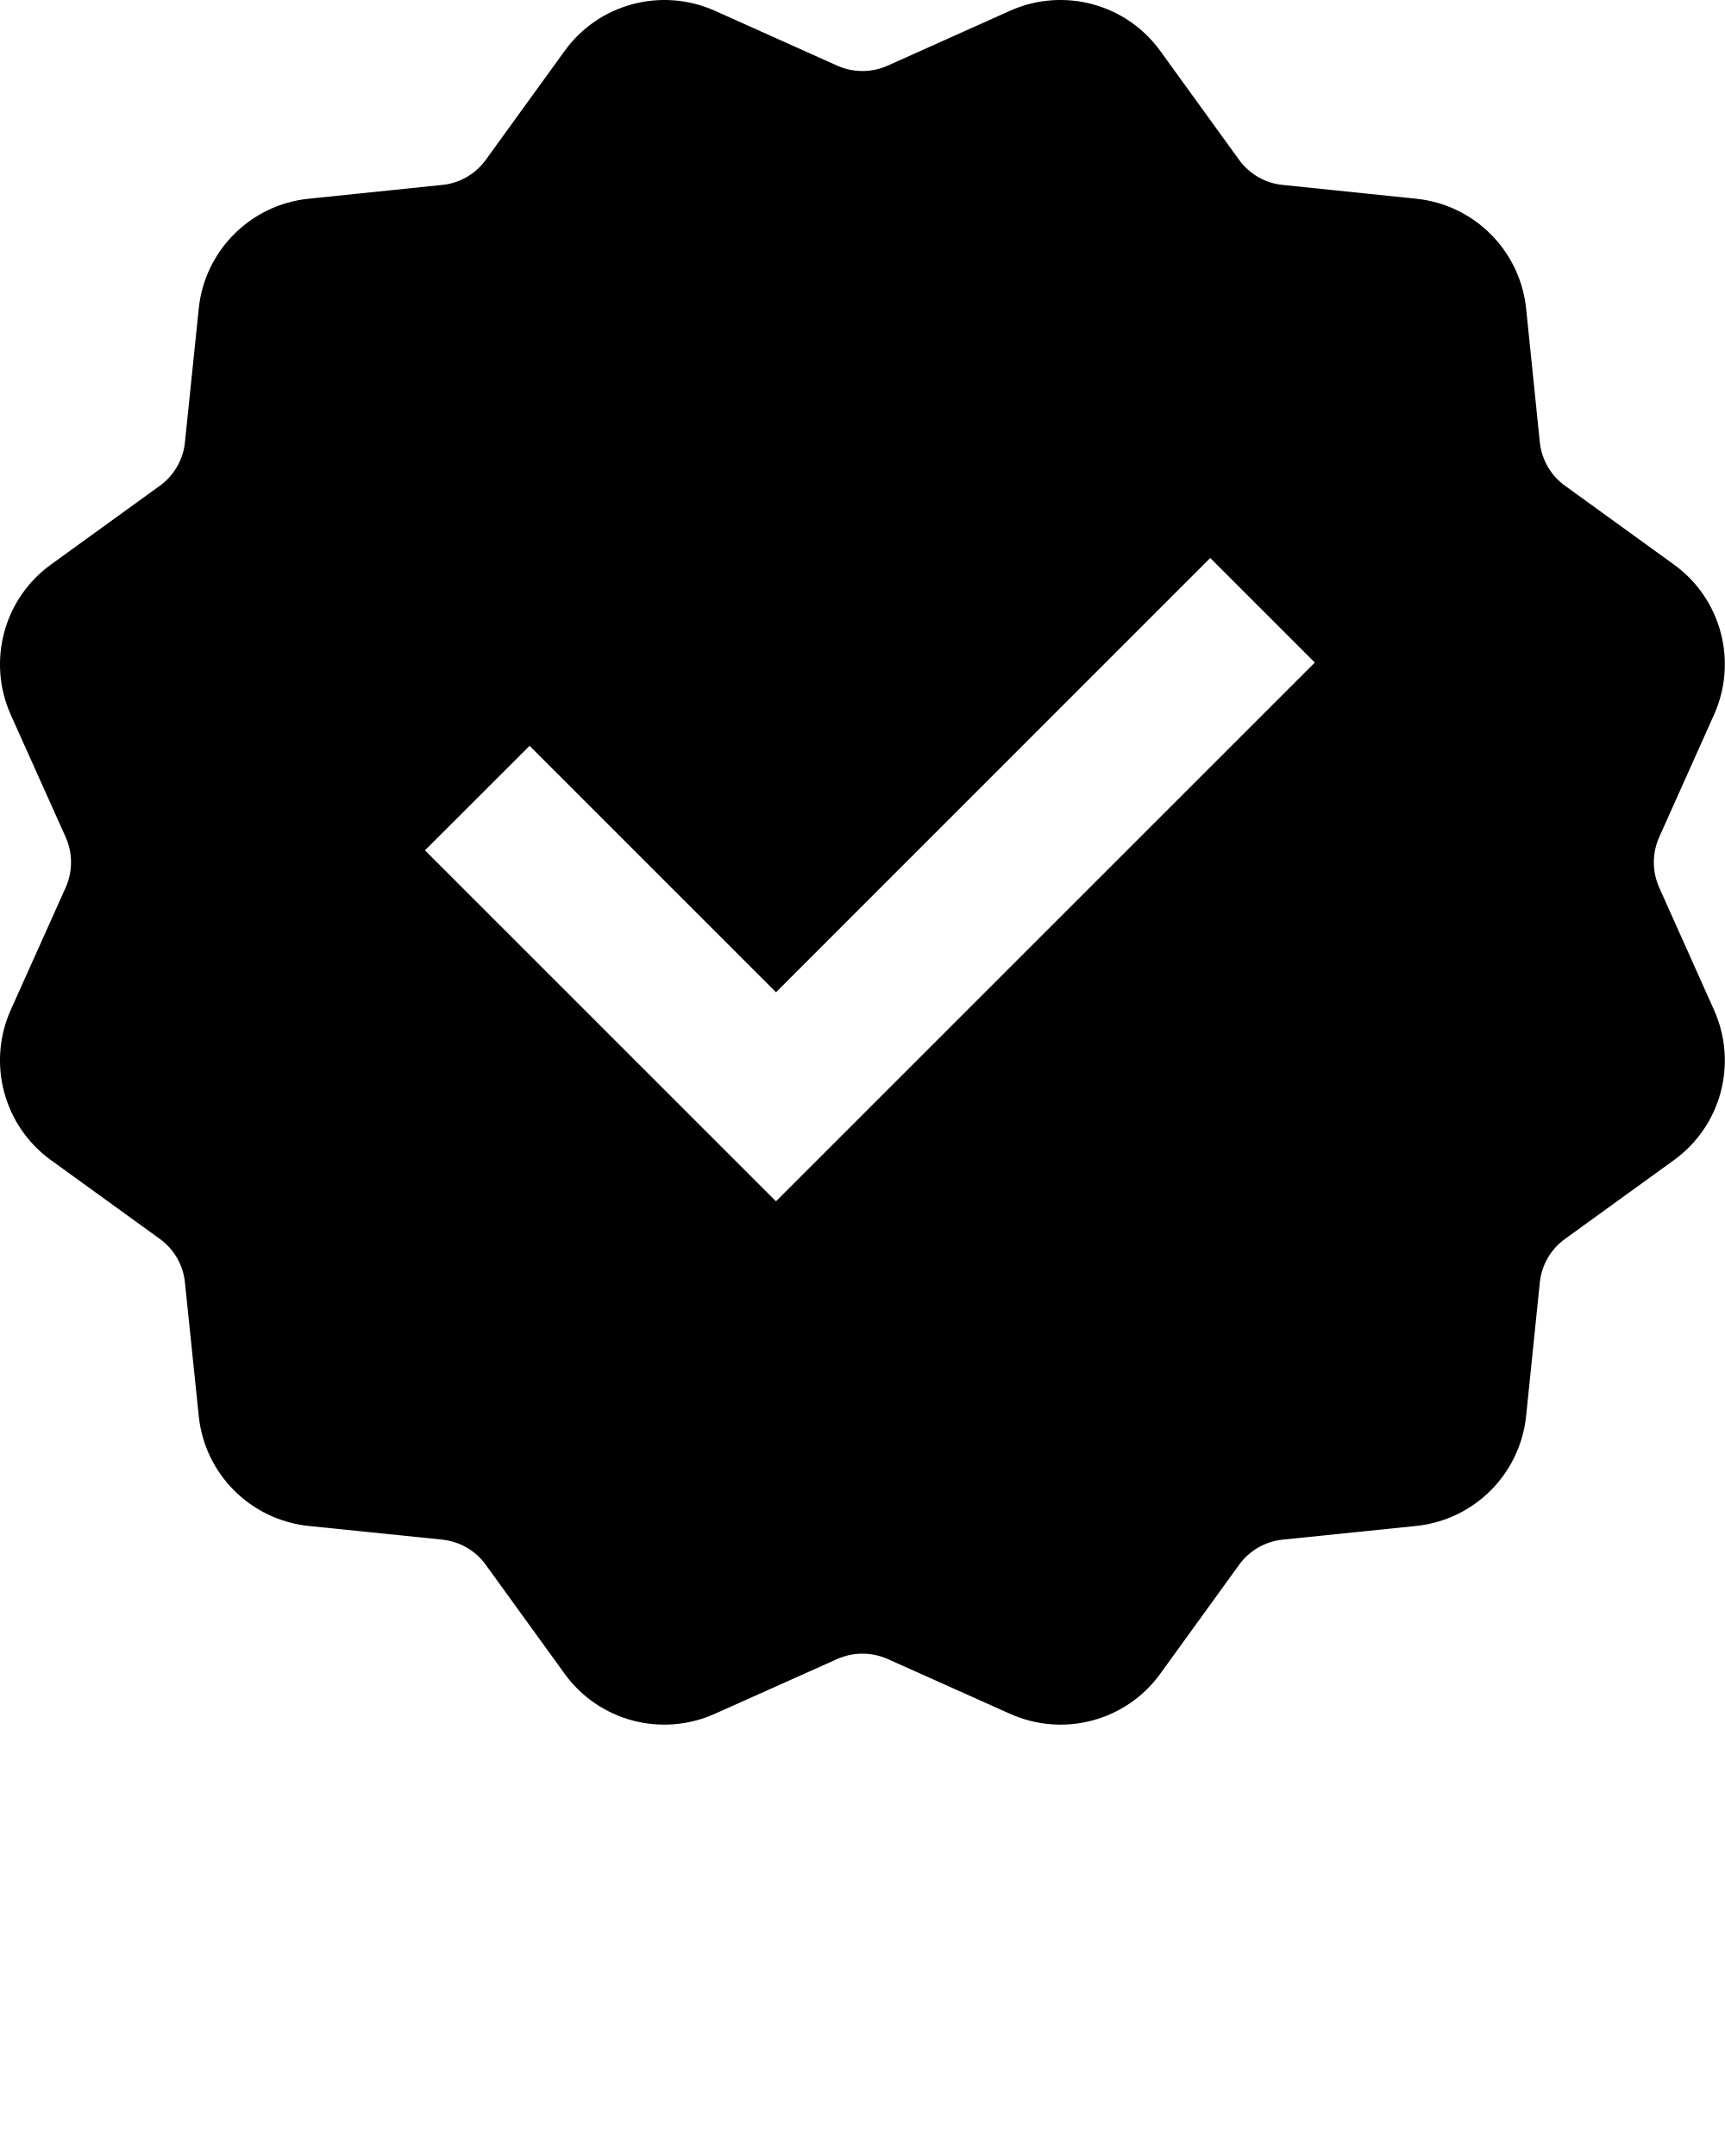
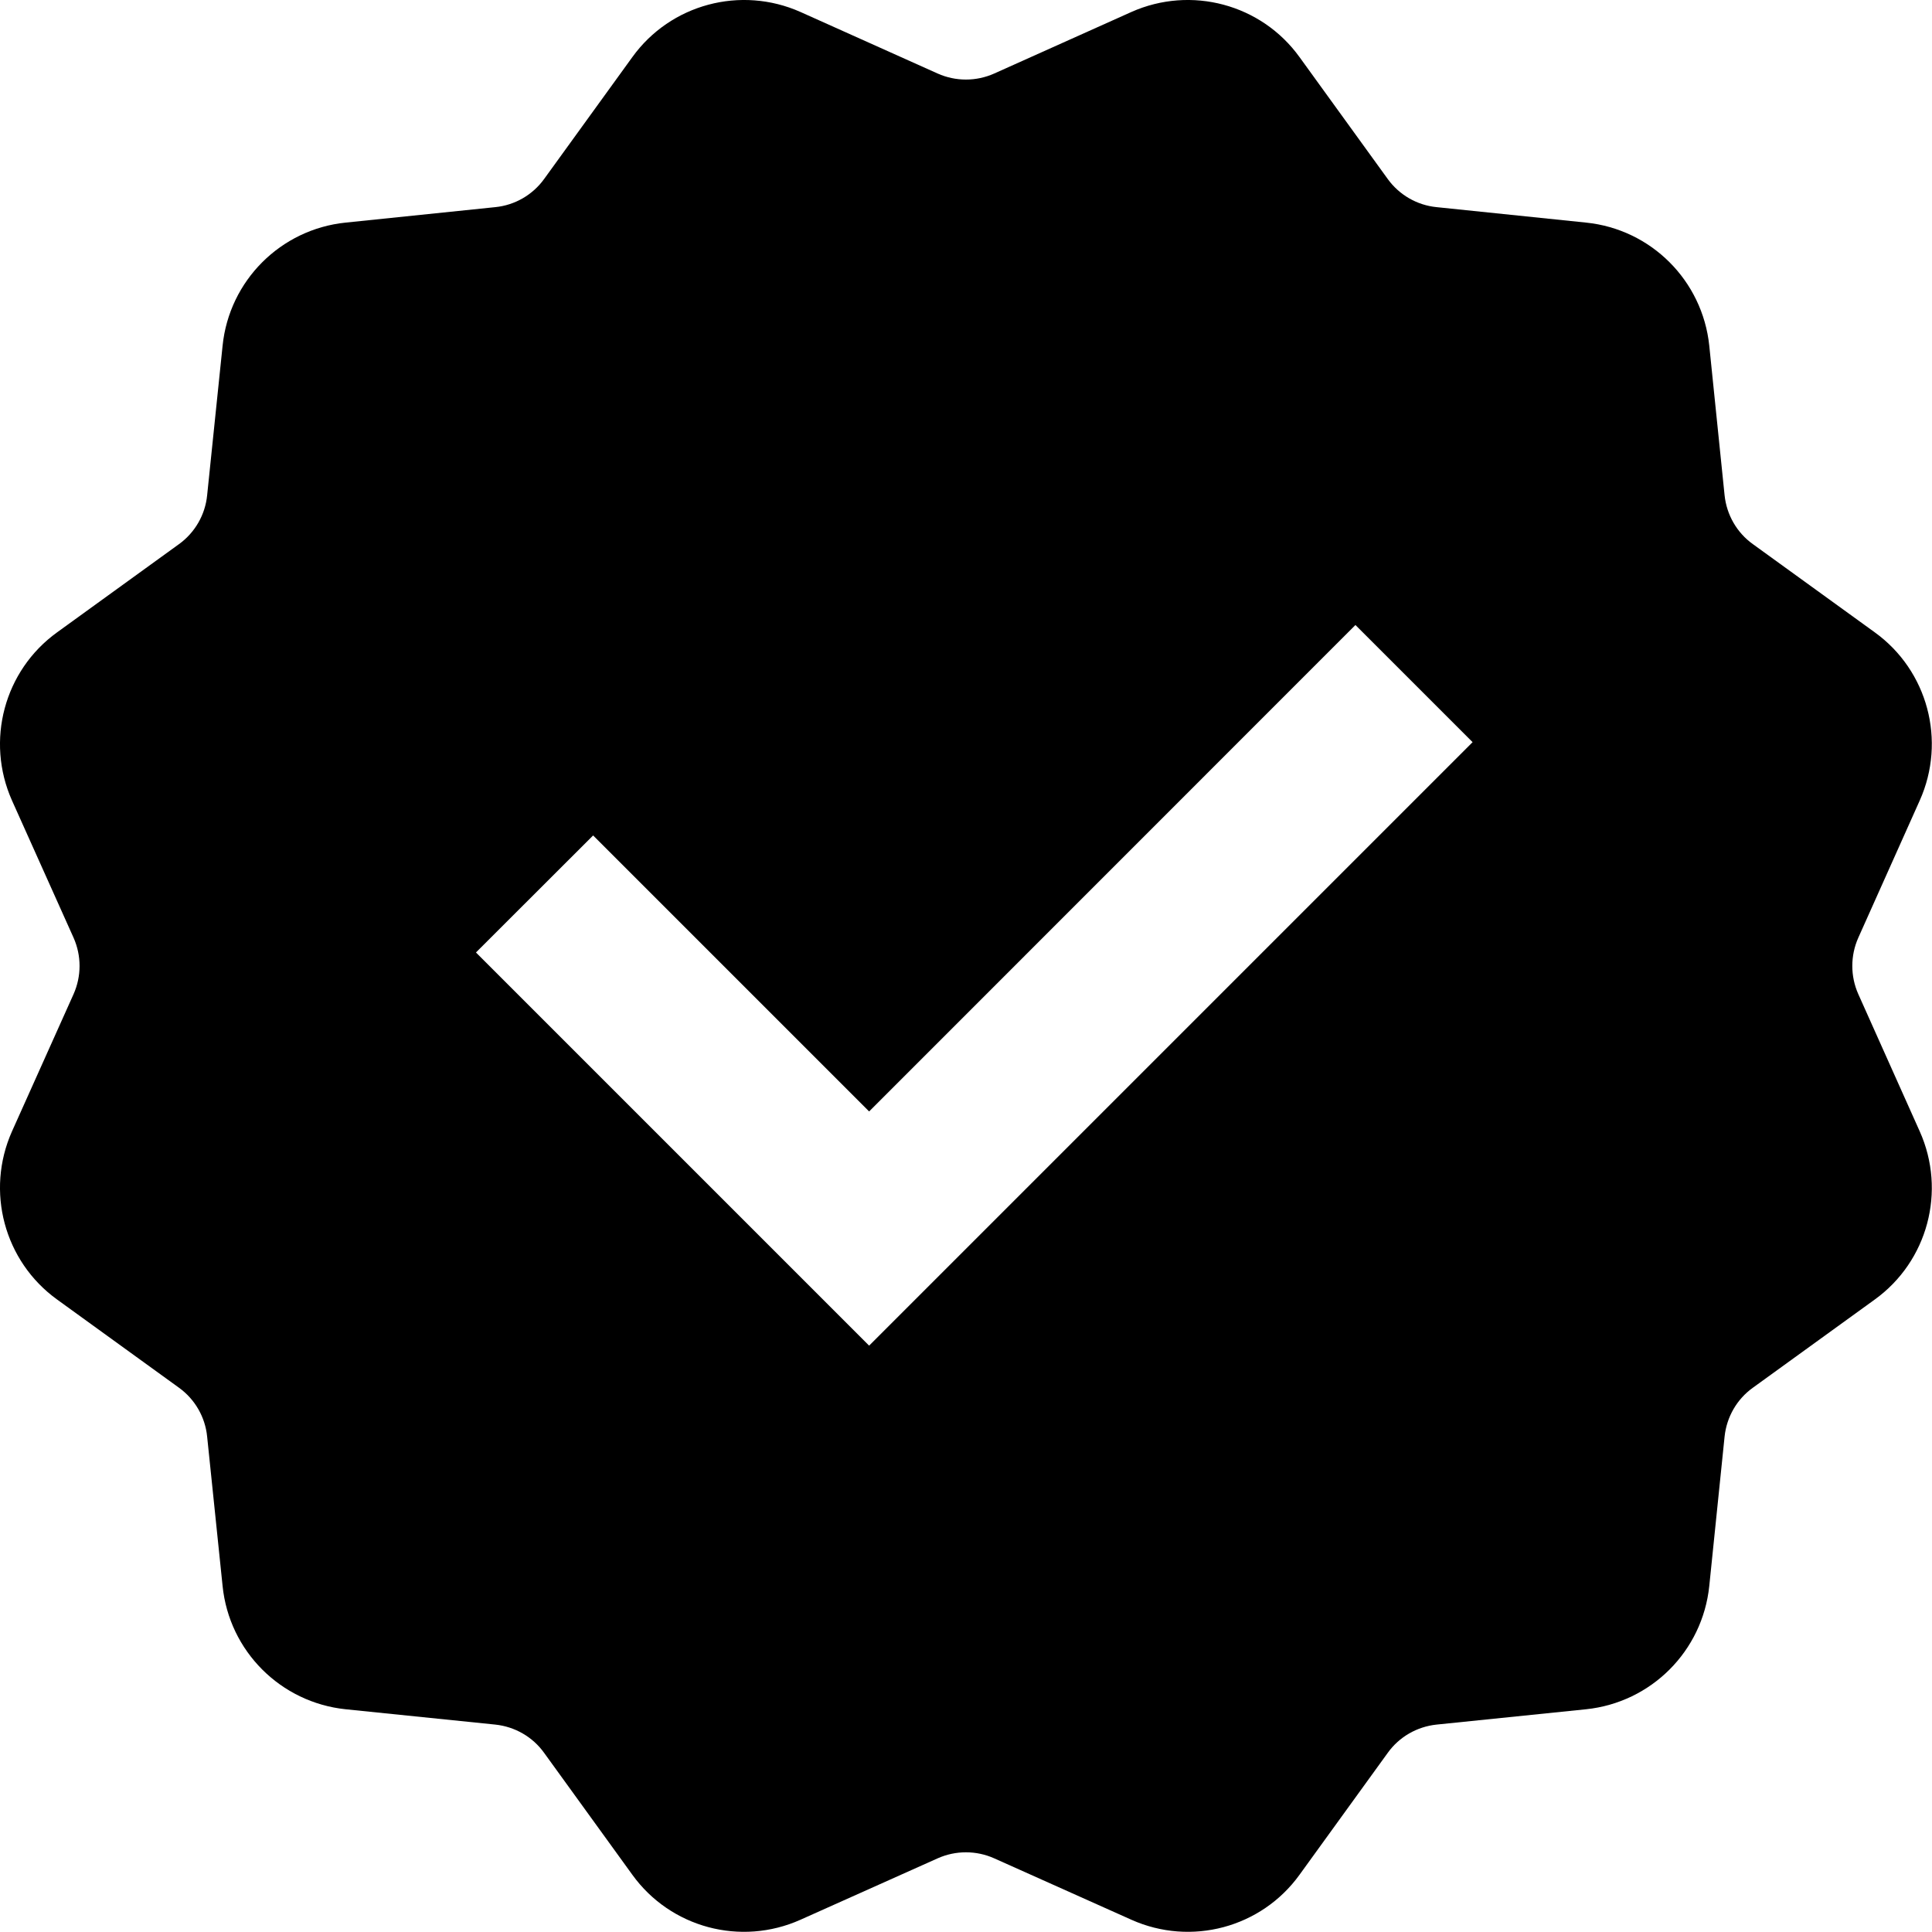
- <svg xmlns="http://www.w3.org/2000/svg" viewBox="0 0 14 17.5" x="0px" y="0px">
+ <svg xmlns="http://www.w3.org/2000/svg" viewBox="0 0 14 14" x="0px" y="0px">
  <path fill-rule="evenodd" d="M11.795,66.466 L10.801,66.911 C10.368,67.105 9.859,66.969 9.582,66.585 L8.943,65.702 C8.86,65.586 8.731,65.512 8.589,65.497 L7.505,65.386 C7.034,65.337 6.661,64.965 6.613,64.493 L6.501,63.41 C6.487,63.268 6.412,63.139 6.297,63.056 L5.414,62.417 C5.03,62.14 4.894,61.631 5.087,61.198 L5.533,60.204 C5.591,60.074 5.591,59.925 5.533,59.795 L5.087,58.801 C4.894,58.368 5.03,57.859 5.414,57.582 L6.297,56.943 C6.412,56.86 6.487,56.731 6.501,56.589 L6.613,55.505 C6.661,55.034 7.034,54.661 7.505,54.613 L8.589,54.501 C8.731,54.487 8.86,54.412 8.943,54.297 L9.582,53.414 C9.859,53.03 10.368,52.894 10.801,53.087 L11.795,53.533 C11.925,53.591 12.074,53.591 12.204,53.533 L13.198,53.087 C13.631,52.894 14.14,53.03 14.417,53.414 L15.056,54.297 C15.139,54.412 15.268,54.487 15.41,54.501 L16.493,54.613 C16.965,54.661 17.337,55.034 17.386,55.505 L17.497,56.589 C17.512,56.731 17.586,56.86 17.702,56.943 L18.585,57.582 C18.969,57.859 19.105,58.368 18.911,58.801 L18.466,59.795 C18.408,59.925 18.408,60.074 18.466,60.204 L18.911,61.198 C19.105,61.631 18.969,62.14 18.585,62.417 L17.702,63.056 C17.586,63.139 17.512,63.268 17.497,63.41 L17.386,64.493 C17.337,64.965 16.965,65.337 16.493,65.386 L15.41,65.497 C15.268,65.512 15.139,65.586 15.056,65.702 L14.417,66.585 C14.14,66.969 13.631,67.105 13.198,66.911 L12.204,66.466 C12.074,66.408 11.925,66.408 11.795,66.466 Z M9.298,59.054 L8.449,59.902 L11.298,62.751 L15.671,58.378 L14.822,57.529 L11.298,61.054 L9.298,59.054 Z" transform="translate(-5 -53)" />
</svg>
